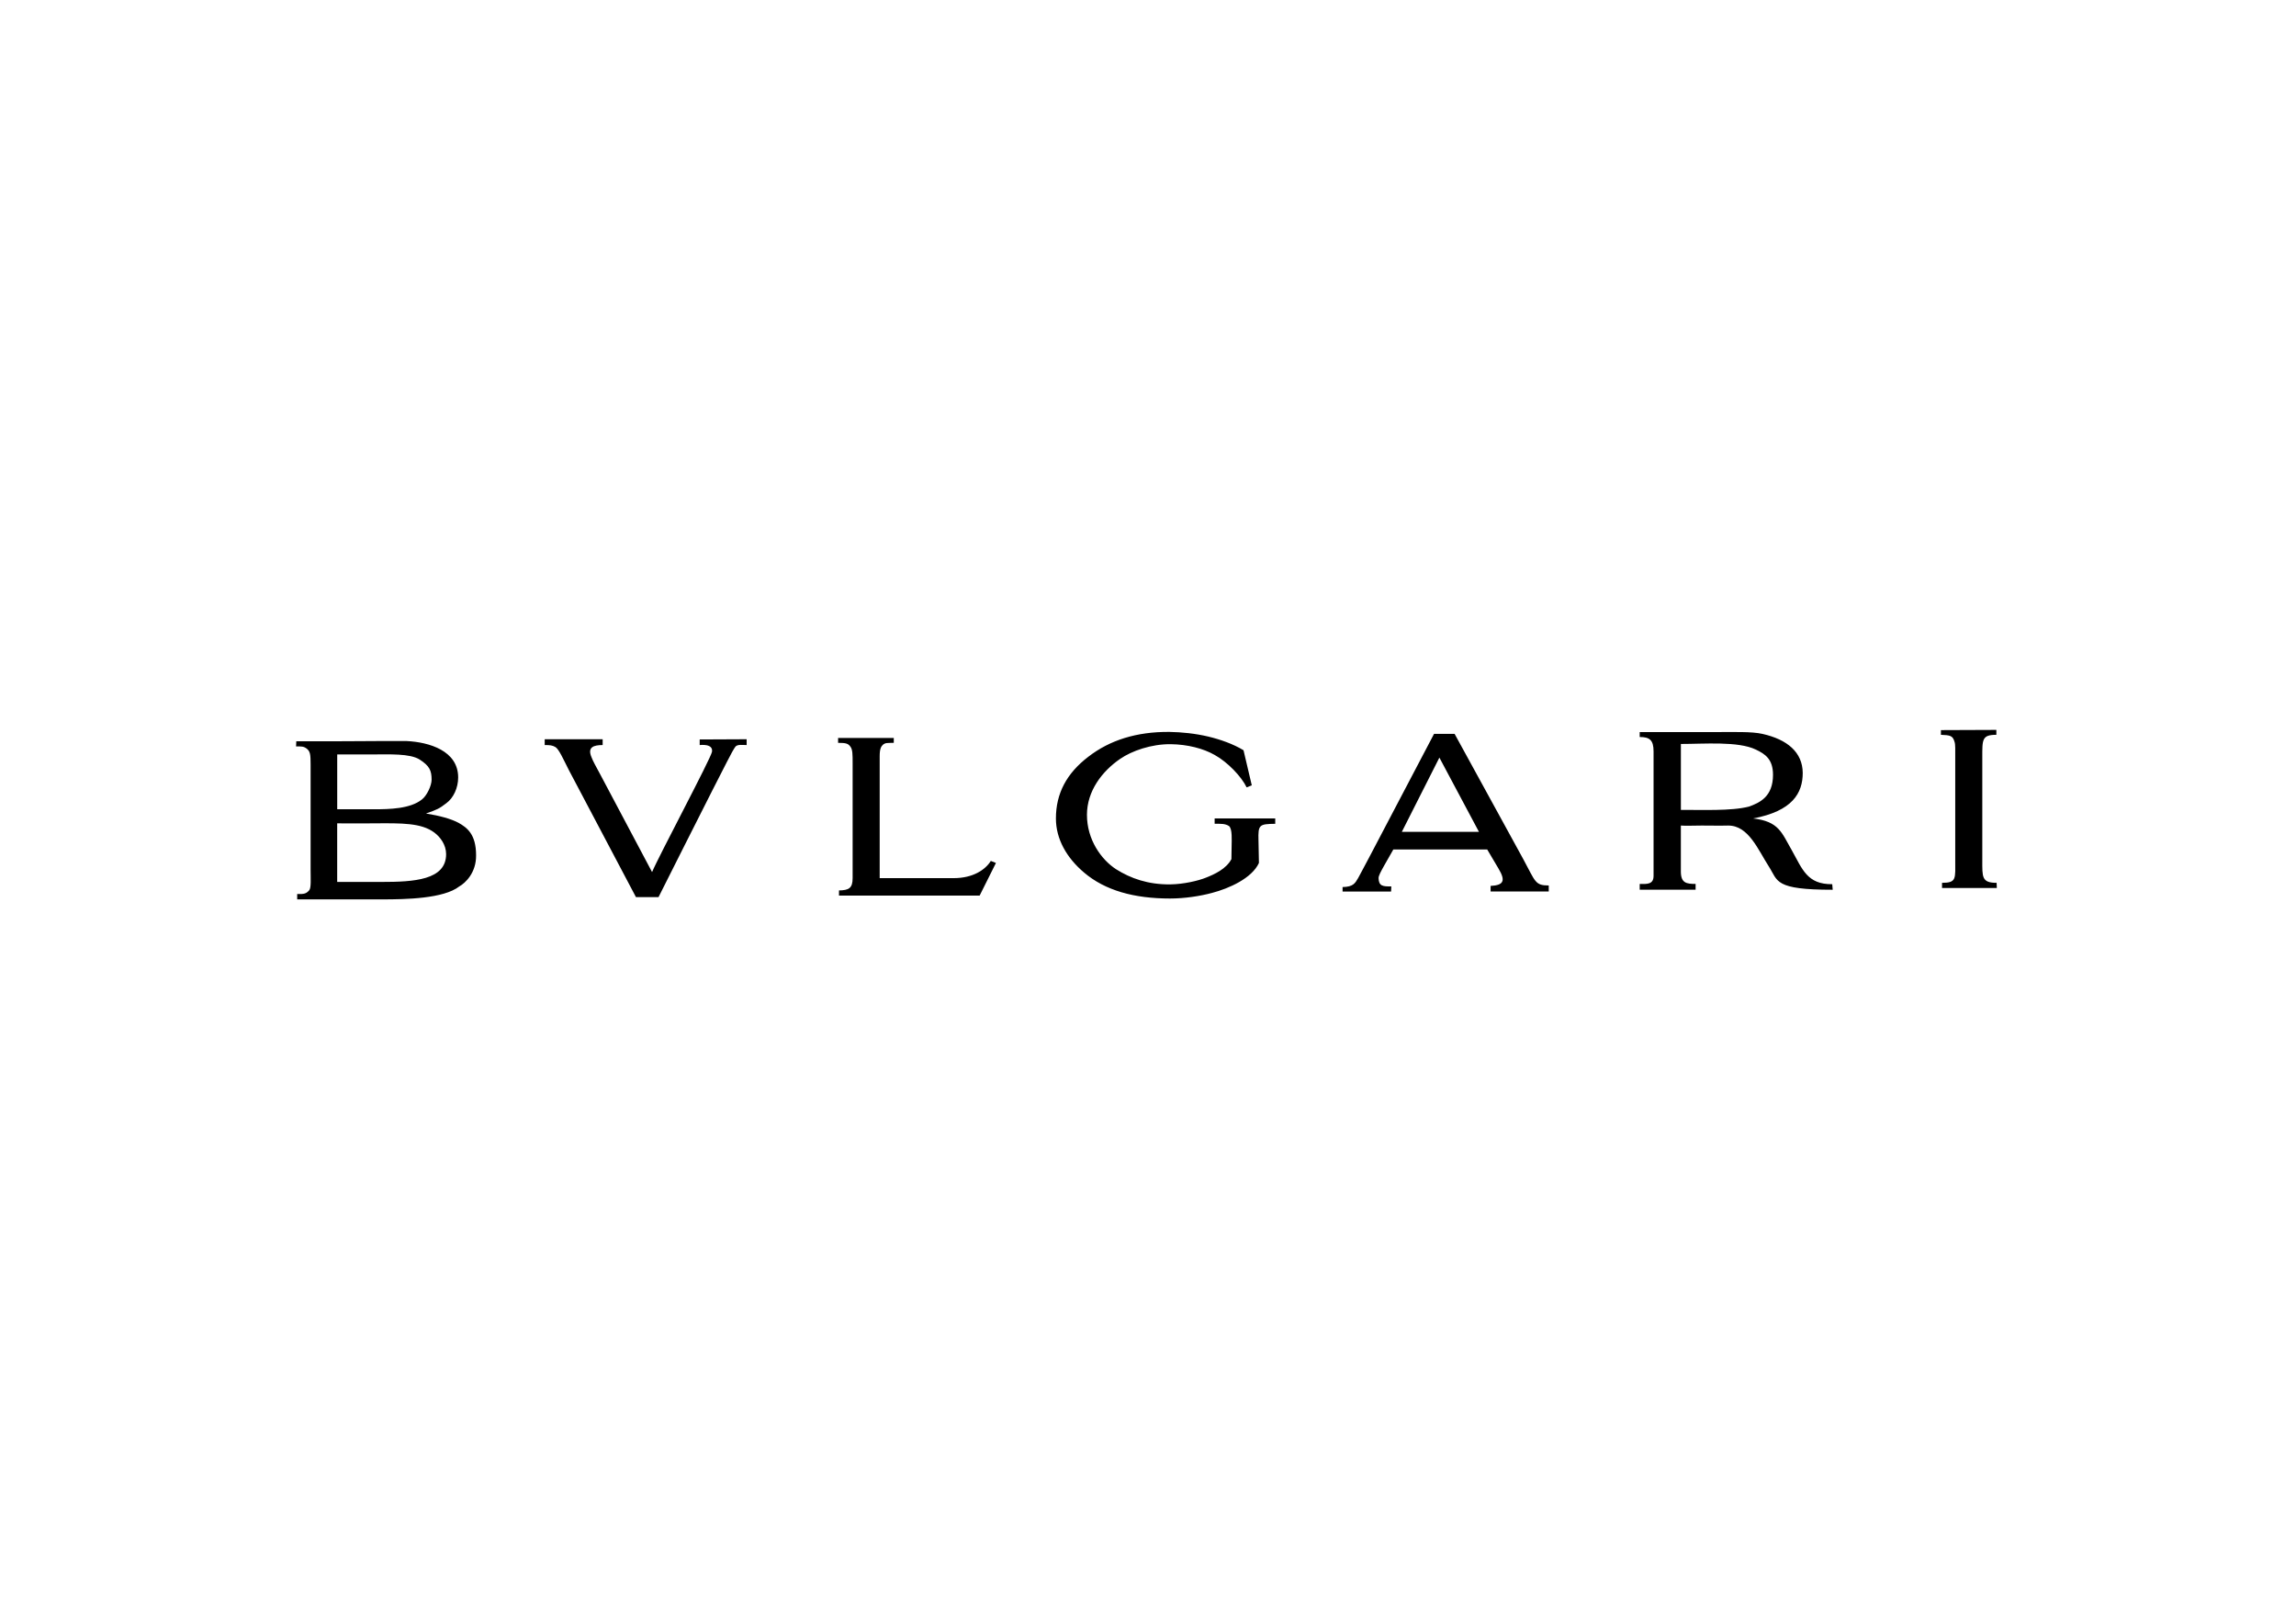
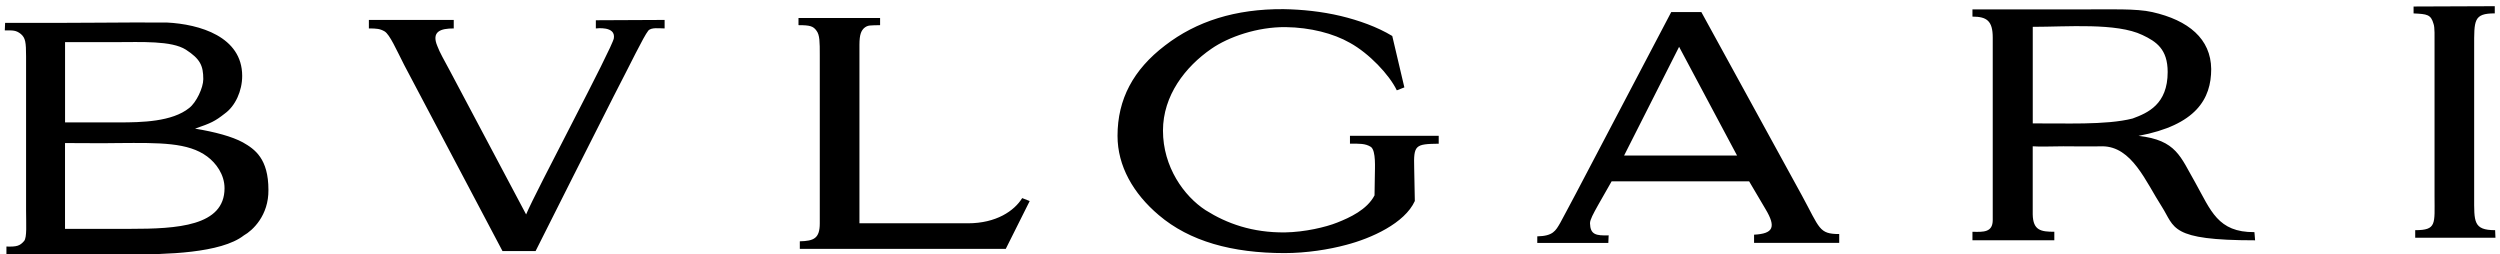
- <svg xmlns="http://www.w3.org/2000/svg" version="1.1" id="레이어_1" x="0px" y="0px" viewBox="0 0 841.89 595.28" style="enable-background:new 0 0 841.89 595.28;" xml:space="preserve">
+ <svg xmlns="http://www.w3.org/2000/svg" version="1.1" id="레이어_1" x="0px" y="0px" viewBox="0 0 625.96 63.37" style="enable-background:new 0 0 625.96 63.37;" xml:space="preserve">
  <style type="text/css">
	.st0{fill-rule:evenodd;clip-rule:evenodd;}
</style>
  <g>
-     <path class="st0" d="M732.11,323.66l0.08,1.89H712.1v-1.89c5.41,0,4.84-1.56,4.84-8.36v-37.47c0-2.87,0.08-4.92-0.25-5.82   c-0.66-2.38-1.64-2.46-5-2.62v-1.72l20.33-0.08v1.8c-5.33,0-5.16,1.72-5.16,8.45v37.47C726.86,321.53,726.61,323.66,732.11,323.66   L732.11,323.66z M672.01,326.2c-21.48,0-20.01-3.2-23.37-8.45c-4.02-6.23-7.46-15.09-14.92-15.09c-1.97,0.08-8.53,0-9.76,0   c-3.44,0-5.41,0.16-7.63,0c0,6.56,0,10.58,0,17.05c0.08,4.02,2.05,4.35,5.41,4.35v2.13h-20.5v-2.13c2.79,0.08,5.08,0.16,5.08-2.95   c0-1.07,0-6.72,0-10V279.8c0-3.69,0-2.46,0-4.35c0-4.18-1.48-5.25-5.08-5.25v-1.8h26.24c8.53,0,14.76-0.25,18.78,0.66   c9.1,2.05,14.68,6.72,14.76,14.27c0,7.46-3.77,14.02-18.2,16.73c9.51,1.07,10.49,5.25,14.18,11.64   c3.94,7.05,5.66,12.54,14.84,12.46C671.84,324.64,672.01,325.71,672.01,326.2L672.01,326.2z M616.34,296.93   c7.46-0.08,18.37,0.49,25.01-1.23c3.77-1.39,8.77-3.53,8.77-11.64c0-5.74-2.87-7.63-6.31-9.26c-6.48-3.12-18.94-2.05-27.47-2.05   V296.93L616.34,296.93z M545.33,311.44H510.9l-3.36,5.9c-1.23,2.21-2.05,3.69-2.05,4.59c0.08,2.87,1.48,3.12,4.67,3.03l-0.08,1.89   h-17.79v-1.64c3.94-0.08,4.59-1.39,5.74-3.36c0.98-1.89,1.8-3.28,3.94-7.38l23.86-45.42h7.54l25.17,45.91   c4.51,8.28,4.26,9.67,9.35,9.67v2.21h-21.32v-2.05c4.84-0.25,5.57-1.89,2.87-6.4L545.33,311.44L545.33,311.44z M542.3,304.97   l-14.51-27.22l-13.77,27.22H542.3L542.3,304.97z M467.61,302.02c-5.9,0.08-6.31,0.33-6.15,6.07l0.16,8.28   c-2.54,5.58-10.9,9.35-17.22,10.99c-4.26,1.15-9.92,2.05-15.41,2.05c-13.12,0-23.78-2.95-31.48-9.51   c-6.4-5.41-10.33-12.3-10.33-19.84c0-9.18,3.94-16.56,11.89-22.63c7.87-6.07,17.63-9.18,29.68-9.1c4.59,0.08,9.51,0.57,14.35,1.72   c4.43,1.07,9.1,2.71,12.87,5l3.03,12.87l-1.89,0.74c-1.89-3.94-6.97-9.27-11.73-11.89c-4.18-2.38-9.92-3.85-16.07-3.94   c-7.13-0.08-14.35,2.46-18.61,5.41c-6.56,4.51-12.14,11.72-12.14,20.5c0,9.1,5.25,16.4,10.66,19.92   c5.33,3.36,11.72,5.66,19.92,5.57c4.92-0.08,10.17-1.31,13.04-2.46c3.12-1.23,7.46-3.2,9.35-6.81l0.08-5   c0-1.72,0.33-6.15-0.98-7.13c-1.39-0.9-2.95-0.82-5.25-0.82v-1.97c11.48,0,10.66,0,22.22,0V302.02L467.61,302.02z M327.73,270.53   v1.8c-2.54,0.08-3.03-0.08-4.02,0.74c-0.66,0.66-1.15,1.48-1.15,4.18v44.69c5.49,0,8.04,0,12.22,0c2.46,0,12.79,0,14.92,0   c7.13,0,11.64-3.12,13.61-6.31l1.88,0.74l-5.98,11.97h-51.57v-1.89c3.53-0.08,5-0.74,5-4.51c0-23.78,0-11.48,0-14.35V279.8   c0-3.2,0-5-0.82-6.07c-0.82-1.15-1.64-1.39-4.51-1.39v-1.8H327.73L327.73,270.53z M220.98,271.02v2.13c-3.28,0-5.66,0.74-4.1,4.43   c0.57,1.56,1.72,3.53,3.12,6.15l19.1,35.99c2.38-5.74,21.56-41.65,21.97-44.11c0.49-3.12-4.35-2.46-4.51-2.46v-2.05l17.22-0.08   v2.13c-1.31,0-3.36-0.33-4.1,0.57c-1.23,1.56-4.35,8.12-8.61,16.32c-6.31,12.38-14.51,28.78-19.6,38.86h-8.28l-24.6-46.57   c-1.97-3.85-3.61-7.63-4.92-8.44c-1.15-0.66-1.97-0.74-3.94-0.74v-2.13H220.98L220.98,271.02z M156.2,298.24   c5,0.82,9.27,1.97,11.97,3.44c3.03,1.72,6.4,4.1,6.4,11.89c0.08,6.39-3.94,10.17-6.15,11.4c-5.74,4.51-19.76,4.76-28.29,4.76   h-31.16v-1.97c2.62,0.08,3.36-0.16,4.43-1.39c0.74-0.9,0.49-4.26,0.49-7.54v-38.62c0-3.61-0.16-4.67-1.31-5.66   c-1.23-0.98-1.97-0.9-4.02-0.9l0.08-1.89c20.17,0.08,28.29-0.16,40.5-0.08c8.2,0.41,18.86,3.53,18.86,13.36   c0,3.77-1.72,7.54-4.35,9.43C161.12,296.44,160.22,296.85,156.2,298.24L156.2,298.24z M123.65,296.69c8.61,0,8.69,0,13.53,0   c5.66,0,13.28-0.16,17.55-3.61c1.8-1.39,3.53-5.08,3.53-7.22c0-3.44-0.82-5.08-4.35-7.38c-3.61-2.3-11.15-1.89-17.63-1.89   c-3.61,0-10.08,0-12.63,0V296.69L123.65,296.69z M123.65,323.33c5.58,0,10.08,0,16.32,0c11.73,0,23.61-0.66,23.61-10.17   c0-3.44-2.13-6.31-4.35-7.95c-4.76-3.53-11.81-3.44-22.14-3.36c-4.43,0.08-9.02,0-13.45,0V323.33L123.65,323.33z" />
+     <path class="st0" d="M624.74,57.63l0.08,1.89h-20.09v-1.89c5.41,0,4.84-1.56,4.84-8.36V11.8c0-2.87,0.08-4.92-0.25-5.82   c-0.66-2.38-1.64-2.46-5-2.62V1.63l20.33-0.08v1.8c-5.33,0-5.16,1.72-5.16,8.45v37.47C619.49,55.5,619.25,57.63,624.74,57.63   L624.74,57.63z M564.64,60.17c-21.48,0-20.01-3.2-23.37-8.45c-4.02-6.23-7.46-15.09-14.92-15.09c-1.97,0.08-8.53,0-9.76,0   c-3.44,0-5.41,0.16-7.63,0c0,6.56,0,10.58,0,17.05c0.08,4.02,2.05,4.35,5.41,4.35v2.13h-20.5v-2.13c2.79,0.08,5.08,0.16,5.08-2.95   c0-1.07,0-6.72,0-10V13.76c0-3.69,0-2.46,0-4.35c0-4.18-1.48-5.25-5.08-5.25v-1.8h26.24c8.53,0,14.76-0.25,18.78,0.66   c9.1,2.05,14.68,6.72,14.76,14.27c0,7.46-3.77,14.02-18.2,16.73c9.51,1.07,10.49,5.25,14.18,11.64   c3.94,7.05,5.66,12.54,14.84,12.46C564.48,58.61,564.64,59.68,564.64,60.17L564.64,60.17z M508.97,30.9   c7.46-0.08,18.37,0.49,25.01-1.23c3.77-1.39,8.77-3.53,8.77-11.64c0-5.74-2.87-7.63-6.31-9.26c-6.48-3.12-18.94-2.05-27.47-2.05   V30.9L508.97,30.9z M437.96,45.41h-34.44l-3.36,5.9c-1.23,2.21-2.05,3.69-2.05,4.59c0.08,2.87,1.48,3.12,4.67,3.03l-0.08,1.89   h-17.79v-1.64c3.94-0.08,4.59-1.39,5.74-3.36c0.98-1.89,1.8-3.28,3.94-7.38l23.86-45.42h7.54l25.17,45.91   c4.51,8.28,4.26,9.67,9.35,9.67v2.21h-21.32v-2.05c4.84-0.25,5.57-1.89,2.87-6.4L437.96,45.41L437.96,45.41z M434.93,38.94   l-14.51-27.22l-13.77,27.22H434.93L434.93,38.94z M360.24,35.98c-5.9,0.08-6.31,0.33-6.15,6.07l0.16,8.28   c-2.54,5.58-10.9,9.35-17.22,10.99c-4.26,1.15-9.92,2.05-15.41,2.05c-13.12,0-23.78-2.95-31.48-9.51   c-6.4-5.41-10.33-12.3-10.33-19.84c0-9.18,3.94-16.56,11.89-22.63c7.87-6.07,17.63-9.18,29.68-9.1c4.59,0.08,9.51,0.57,14.35,1.72   c4.43,1.07,9.1,2.71,12.87,5l3.03,12.87l-1.89,0.74c-1.89-3.94-6.97-9.27-11.73-11.89c-4.18-2.38-9.92-3.85-16.07-3.94   c-7.13-0.08-14.35,2.46-18.61,5.41c-6.56,4.51-12.14,11.72-12.14,20.5c0,9.1,5.25,16.4,10.66,19.92   c5.33,3.36,11.72,5.66,19.92,5.57c4.92-0.08,10.17-1.31,13.04-2.46c3.12-1.23,7.46-3.2,9.35-6.81l0.08-5   c0-1.72,0.33-6.15-0.98-7.13c-1.39-0.9-2.95-0.82-5.25-0.82v-1.97c11.48,0,10.66,0,22.22,0V35.98L360.24,35.98z M220.36,4.5v1.8   c-2.54,0.08-3.03-0.08-4.02,0.74c-0.66,0.66-1.15,1.48-1.15,4.18v44.69c5.49,0,8.04,0,12.22,0c2.46,0,12.79,0,14.92,0   c7.13,0,11.64-3.12,13.61-6.31l1.88,0.74l-5.99,11.97h-51.57v-1.89c3.53-0.08,5-0.74,5-4.51c0-23.78,0-11.48,0-14.35V13.76   c0-3.2,0-5-0.82-6.07c-0.82-1.15-1.64-1.39-4.51-1.39V4.5H220.36L220.36,4.5z M113.61,4.99v2.13c-3.28,0-5.66,0.74-4.1,4.43   c0.57,1.56,1.72,3.53,3.12,6.15l19.1,35.99c2.38-5.74,21.56-41.65,21.97-44.11c0.49-3.12-4.35-2.46-4.51-2.46V5.07l17.22-0.08v2.13   c-1.31,0-3.36-0.33-4.1,0.57c-1.23,1.56-4.35,8.12-8.61,16.32c-6.31,12.38-14.51,28.78-19.6,38.86h-8.28l-24.6-46.57   c-1.97-3.85-3.61-7.63-4.92-8.44c-1.15-0.66-1.97-0.74-3.94-0.74V4.99H113.61L113.61,4.99z M48.84,32.21   c5,0.82,9.27,1.97,11.97,3.44c3.03,1.72,6.4,4.1,6.4,11.89c0.08,6.39-3.94,10.17-6.15,11.4c-5.74,4.51-19.76,4.76-28.29,4.76H1.61   v-1.97c2.62,0.08,3.36-0.16,4.43-1.39c0.74-0.9,0.49-4.26,0.49-7.54V14.17c0-3.61-0.16-4.67-1.31-5.66   c-1.23-0.98-1.97-0.9-4.02-0.9l0.08-1.89c20.17,0.08,28.29-0.16,40.5-0.08c8.2,0.41,18.86,3.53,18.86,13.36   c0,3.77-1.72,7.54-4.35,9.43C53.76,30.41,52.85,30.82,48.84,32.21L48.84,32.21z M16.29,30.65c8.61,0,8.69,0,13.53,0   c5.66,0,13.28-0.16,17.55-3.61c1.8-1.39,3.53-5.08,3.53-7.22c0-3.44-0.82-5.08-4.35-7.38c-3.61-2.3-11.15-1.89-17.63-1.89   c-3.61,0-10.08,0-12.63,0V30.65L16.29,30.65z M16.29,57.3c5.58,0,10.08,0,16.32,0c11.73,0,23.61-0.66,23.61-10.17   c0-3.44-2.13-6.31-4.35-7.95c-4.76-3.53-11.81-3.44-22.14-3.36c-4.43,0.08-9.02,0-13.45,0V57.3L16.29,57.3z" />
  </g>
</svg>
